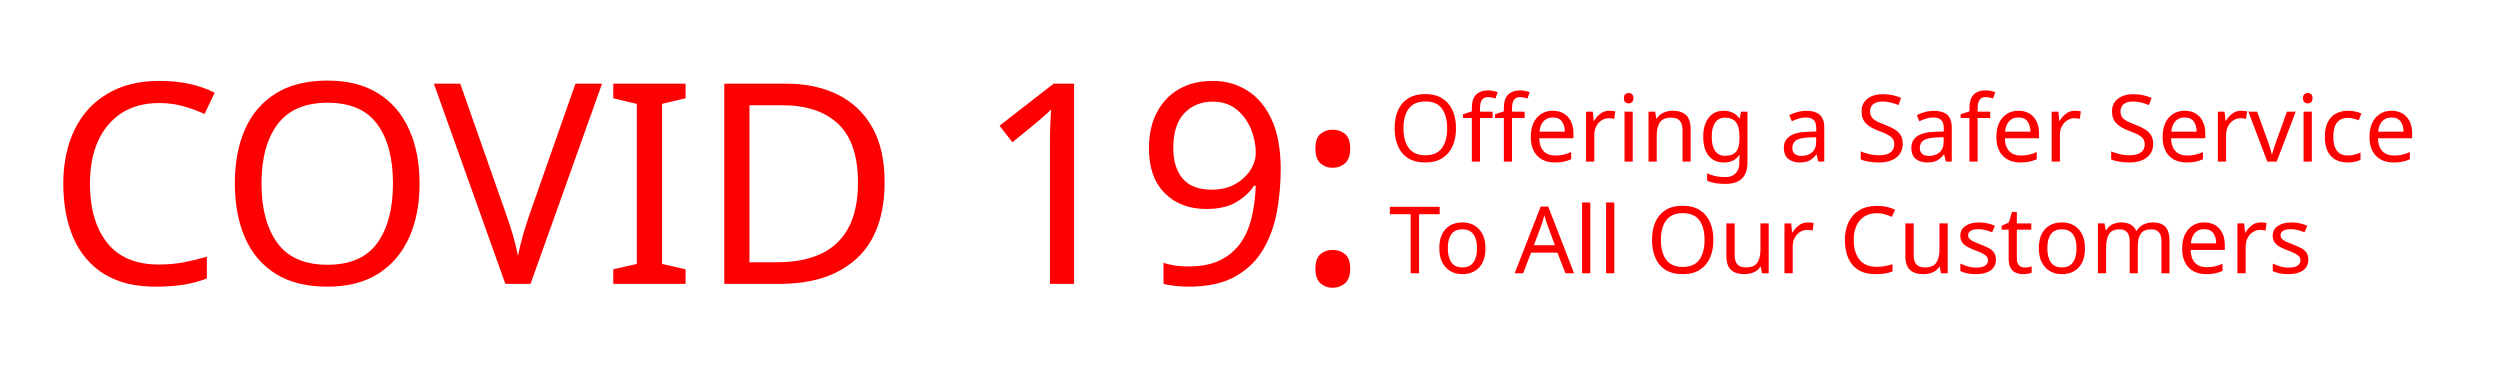
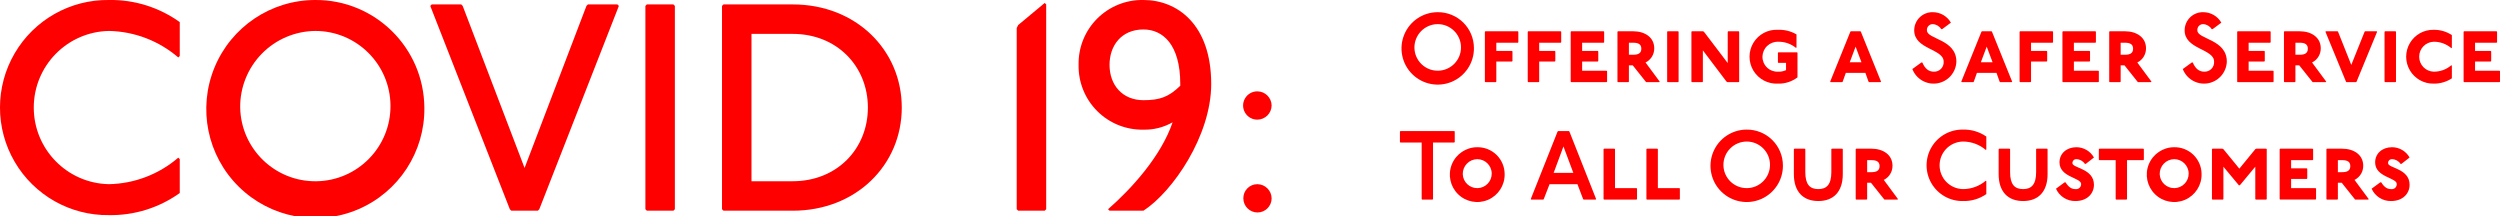
- <svg xmlns="http://www.w3.org/2000/svg" version="1.1" id="Layer_1" x="0px" y="0px" viewBox="0 0 649.2 94.7" style="enable-background:new 0 0 649.2 94.7;" xml:space="preserve">
-   <style type="text/css">
- 	.st0{fill:#FF0000;}
- 	.st1{font-family:'P22UndergroundMedium';}
- 	.st2{font-size:72.789px;}
- 	.st3{font-family:'P22Underground-DmP';}
- 	.st4{font-size:24.167px;}
- 	.st5{font-family:'P22Underground-PCp';}
- </style>
-   <text transform="matrix(1 0 0 1 12 73.7078)" class="st0 st1 st2">COVID 19:</text>
-   <text transform="matrix(1 0 0 1 360.6875 41.9592)" class="st0 st3 st4">Offering a Safer Service</text>
-   <text transform="matrix(1 0 0 1 360.6875 70.9592)" class="st0 st5 st4">To All Our Customers</text>
+ <svg xmlns="http://www.w3.org/2000/svg" id="Layer_1" data-name="Layer 1" viewBox="0 0 617.478 53.133">
+   <g style="isolation:isolate">
+     <path d="M59.674,35.86a27.055,27.055,0,0,0-17.104-6.551,18.927,18.927,0,0,0,0,37.848,27.05,27.05,0,0,0,17.104-6.551l.364.364v8.37a29.19,29.19,0,0,1-17.468,5.459,26.569,26.569,0,1,1,0-53.133A29.19,29.19,0,0,1,60.038,27.126v8.37Z" transform="translate(-15.63916 -21.66699)" style="fill:red" />
+     <path d="M120.452,48.233A26.933,26.933,0,1,1,93.521,21.667,26.793,26.793,0,0,1,120.452,48.233Zm-45.49,0A18.564,18.564,0,1,0,93.521,29.31,18.718,18.718,0,0,0,74.961,48.233Z" transform="translate(-15.63916 -21.66699)" style="fill:red" />
+     <path d="M129.554,22.759l.364.364L145.203,63.154,160.487,23.123l.364-.364h7.278l.364.364L148.842,73.344l-.364.364h-6.55l-.364-.364-19.652-50.221.364-.364Z" transform="translate(-15.63916 -21.66699)" style="fill:red" />
+     <path d="M181.961,22.759l.364.364v50.221l-.364.364h-6.551l-.364-.364V23.123l.364-.364Z" transform="translate(-15.63916 -21.66699)" style="fill:red" />
+     <path d="M211.439,22.759c15.648,0,26.93,11.281,26.93,25.475S227.087,73.708,211.439,73.708H194.334l-.364-.364V23.123l.364-.364ZM201.249,66.43H211.439c10.917,0,18.56-8.007,18.56-18.196S222.356,30.037,211.439,30.037H201.249Z" transform="translate(-15.63916 -21.66699)" style="fill:red" />
+     <path d="M274.037,22.759v50.585l-.364.364h-6.551l-.364-.364V28.582l.364-.729,6.551-5.459Z" transform="translate(-15.63916 -21.66699)" style="fill:red" />
+     <path d="M298.057,21.667c8.37,0,16.74,6.041,16.74,20.744,0,12.737-9.462,26.565-16.74,31.297h-8.371l-.364-.364c5.823-5.095,13.101-13.101,15.94-21.471a13.855,13.855,0,0,1-7.206,1.819,15.695,15.695,0,0,1-16.013-16.013A15.695,15.695,0,0,1,298.057,21.667Zm9.098,21.181v-.437c0-9.826-4.367-13.466-9.098-13.466-5.459,0-8.371,4.003-8.371,8.734,0,5.095,3.275,8.734,8.371,8.734C302.133,46.414,304.316,45.613,307.155,42.848Z" transform="translate(-15.63916 -21.66699)" style="fill:red" />
+     <path d="M329.719,47.724a3.542,3.542,0,0,1-3.493,3.494,3.494,3.494,0,1,1,0-6.987A3.542,3.542,0,0,1,329.719,47.724Zm0,22.928a3.493,3.493,0,0,1-6.987,0,3.449,3.449,0,0,1,3.494-3.494A3.542,3.542,0,0,1,329.719,70.651Z" transform="translate(-15.63916 -21.66699)" style="fill:red" />
+   </g>
+   <g style="isolation:isolate">
+     <path d="M379.686,33.5a8.944,8.944,0,1,1-8.943-8.822A8.866,8.866,0,0,1,379.686,33.5Zm-14.695,0a5.753,5.753,0,1,0,5.752-5.874A5.777,5.777,0,0,0,364.99,33.5Z" transform="translate(-15.63916 -21.66699)" style="fill:red" />
+     <path d="M390.534,29.391l.121.121v2.586l-.121.121H385.217V34.249H389.084l.121.12v2.369l-.121.121H385.217v4.979l-.121.121h-2.586l-.121-.121V29.512l.121-.121Zm10.587,0,.121.121v2.586l-.121.121h-5.317V34.249h3.867l.12.12v2.369l-.12.121h-3.867v4.979l-.121.121h-2.586l-.121-.121V29.512l.121-.121Z" transform="translate(-15.63916 -21.66699)" style="fill:red" />
+     <path d="M411.729,29.391l.121.121v2.586l-.121.121h-5.317V34.249h3.867l.121.12v2.369l-.121.121h-3.867v2.271h6.043l.12.121v2.586l-.12.121h-8.75l-.12-.121V29.512l.12-.121Z" transform="translate(-15.63916 -21.66699)" style="fill:red" />
+     <path d="M419.002,29.391c2.998,0,5.221,1.571,5.221,4.205a3.849,3.849,0,0,1-2.15,3.505l3.504,4.737-.12.121h-3.215l-.121-.121-3.214-4.036h-.943v4.036l-.121.121h-2.586l-.121-.121V29.512l.121-.121Zm-1.039,5.801h1.088c1.305,0,1.982-.436,1.982-1.498,0-1.04-.678-1.475-1.982-1.475h-1.088Z" transform="translate(-15.63916 -21.66699)" style="fill:red" />
+     <path d="M430.119,29.391l.12.121V41.838l-.12.121h-2.587l-.12-.121V29.512l.12-.121Z" transform="translate(-15.63916 -21.66699)" style="fill:red" />
+     <path d="M436.257,29.391l.241.121,5.874,7.734V29.512l.12-.121h2.587l.12.121V41.838l-.12.121h-2.756l-.241-.121-5.85-7.734v7.734l-.121.121h-2.586l-.121-.121V29.512l.121-.121Z" transform="translate(-15.63916 -21.66699)" style="fill:red" />
+     <path d="M459.24,33.5a6.785,6.785,0,0,0-4.471-1.523,3.756,3.756,0,0,0-3.819,3.698,3.682,3.682,0,0,0,3.819,3.698,4.14,4.14,0,0,0,2.006-.387V37.197h-1.886l-.12-.121V34.708l.12-.121h4.593l.121.121v6.066a7.561,7.561,0,0,1-4.834,1.547,6.656,6.656,0,1,1,0-13.293,8.462,8.462,0,0,1,4.592,1.136v3.215Z" transform="translate(-15.63916 -21.66699)" style="fill:red" />
+     <path d="M475.141,29.391l.121.121,4.979,12.326-.12.121h-2.853l-.121-.121-.773-2.175h-4.834l-.773,2.175-.12.121H467.793l-.121-.121,4.979-12.326.121-.121Zm-2.635,7.662h2.9L473.957,33.186Z" transform="translate(-15.63916 -21.66699)" style="fill:red" />
+     <path d="M495.103,28.859a2.611,2.611,0,0,0-2.055-1.233,1.416,1.416,0,0,0-1.474,1.547c0,2.224,7.274,2.151,7.274,7.71a5.629,5.629,0,0,1-10.876,1.838l2.224-1.62h.241c.677,1.596,1.619,2.272,2.853,2.272a2.329,2.329,0,0,0,2.417-2.49c0-3.189-7.275-2.996-7.275-7.71a4.485,4.485,0,0,1,4.616-4.495,5.136,5.136,0,0,1,4.447,2.586l-2.151,1.596Z" transform="translate(-15.63916 -21.66699)" style="fill:red" />
+     <path d="M507.524,29.391l.12.121L512.624,41.838l-.121.121h-2.852l-.121-.121-.773-2.175h-4.834l-.773,2.175-.121.121h-2.852l-.121-.121,4.979-12.326.12-.121Zm-2.635,7.662H507.79l-1.45-3.867Z" transform="translate(-15.63916 -21.66699)" style="fill:red" />
+     <path d="M522.604,29.391l.12.121v2.586l-.12.121h-5.317V34.249h3.867l.121.12v2.369l-.121.121h-3.867v4.979l-.121.121h-2.586l-.121-.121V29.512l.121-.121Z" transform="translate(-15.63916 -21.66699)" style="fill:red" />
+     <path d="M533.189,29.391l.121.121v2.586l-.121.121h-5.317V34.249h3.867l.12.12v2.369l-.12.121h-3.867v2.271h6.042l.121.121v2.586l-.121.121h-8.749l-.121-.121V29.512l.121-.121Z" transform="translate(-15.63916 -21.66699)" style="fill:red" />
+     <path d="M540.463,29.391c2.996,0,5.221,1.571,5.221,4.205a3.85,3.85,0,0,1-2.151,3.505l3.505,4.737-.121.121h-3.215l-.121-.121-3.215-4.036h-.942v4.036l-.12.121h-2.587l-.12-.121V29.512l.12-.121Zm-1.04,5.801h1.088c1.306,0,1.981-.436,1.981-1.498,0-1.04-.676-1.475-1.981-1.475h-1.088Z" transform="translate(-15.63916 -21.66699)" style="fill:red" />
+     <path d="M561.898,28.859a2.611,2.611,0,0,0-2.055-1.233,1.416,1.416,0,0,0-1.475,1.547c0,2.224,7.275,2.151,7.275,7.71a5.629,5.629,0,0,1-10.876,1.838l2.224-1.62h.241c.677,1.596,1.62,2.272,2.853,2.272a2.329,2.329,0,0,0,2.417-2.49c0-3.189-7.275-2.996-7.275-7.71a4.485,4.485,0,0,1,4.616-4.495,5.136,5.136,0,0,1,4.447,2.586l-2.15,1.596Z" transform="translate(-15.63916 -21.66699)" style="fill:red" />
+     <path d="M576.351,29.391l.12.121v2.586l-.12.121H571.033V34.249h3.867l.121.12v2.369l-.121.121H571.033v2.271h6.042l.121.121v2.586l-.121.121h-8.749l-.121-.121V29.512l.121-.121Z" transform="translate(-15.63916 -21.66699)" style="fill:red" />
+     <path d="M583.624,29.391c2.997,0,5.221,1.571,5.221,4.205a3.848,3.848,0,0,1-2.151,3.505l3.505,4.737-.121.121h-3.214l-.121-.121-3.215-4.036H582.585v4.036l-.121.121h-2.586l-.121-.121V29.512l.121-.121ZM582.585,35.191h1.087c1.306,0,1.982-.436,1.982-1.498,0-1.04-.677-1.475-1.982-1.475H582.585Z" transform="translate(-15.63916 -21.66699)" style="fill:red" />
+     <path d="M593,29.391l.121.121,3.264,8.193,3.287-8.193.12-.121h2.853l.121.121-5.076,12.326-.121.121H595.2l-.121-.121-5.075-12.326.12-.121Z" transform="translate(-15.63916 -21.66699)" style="fill:red" />
+     <path d="M607.307,29.391l.121.121V41.838l-.121.121H604.721l-.121-.121V29.512l.121-.121Z" transform="translate(-15.63916 -21.66699)" style="fill:red" />
+     <path d="M621.106,33.572a6.588,6.588,0,0,0-4.374-1.596,3.7,3.7,0,0,0,0,7.396,6.588,6.588,0,0,0,4.374-1.596l.121.121V41.017a7.963,7.963,0,0,1-4.495,1.305,6.648,6.648,0,1,1,0-13.293,7.963,7.963,0,0,1,4.495,1.305v3.118Z" transform="translate(-15.63916 -21.66699)" style="fill:red" />
+     <path d="M632.271,29.391l.121.121v2.586l-.121.121H626.954V34.249h3.867l.121.12v2.369l-.121.121H626.954v2.271h6.043l.12.121v2.586l-.12.121h-8.75l-.12-.121V29.512l.12-.121Z" transform="translate(-15.63916 -21.66699)" style="fill:red" />
+   </g>
+   <g style="isolation:isolate">
+     <path d="M374.827,54.04l.12.121v2.586l-.12.121H369.582V70.838l-.121.121h-2.562l-.121-.121V56.868H361.533l-.121-.121V54.161l.121-.121Z" transform="translate(-15.63916 -21.66699)" style="fill:red" />
+     <path d="M387.273,64.675a6.769,6.769,0,1,1-6.768-6.646A6.655,6.655,0,0,1,387.273,64.675Zm-10.346,0a3.579,3.579,0,1,0,3.578-3.698A3.628,3.628,0,0,0,376.928,64.675Z" transform="translate(-15.63916 -21.66699)" style="fill:red" />
+     <path d="M403.15,54.04l.12.121,6.599,16.677-.121.121h-2.973l-.121-.121-1.401-3.674h-6.889l-1.426,3.674-.121.121h-2.973l-.121-.121,6.622-16.677.121-.121Zm-3.771,10.32h4.858L401.797,57.835Z" transform="translate(-15.63916 -21.66699)" style="fill:red" />
+     <path d="M414.41,58.391l.121.121v9.619h5.317l.121.121v2.586l-.121.121h-8.024l-.121-.121V58.512l.121-.121Z" transform="translate(-15.63916 -21.66699)" style="fill:red" />
+     <path d="M424.995,58.391l.121.121v9.619h5.317l.121.121v2.586l-.121.121h-8.024l-.121-.121V58.512l.121-.121Z" transform="translate(-15.63916 -21.66699)" style="fill:red" />
+     <path d="M456.003,62.5a8.944,8.944,0,1,1-8.942-8.822A8.866,8.866,0,0,1,456.003,62.5Zm-14.695,0a5.754,5.754,0,1,0,5.753-5.874A5.777,5.777,0,0,0,441.308,62.5Z" transform="translate(-15.63916 -21.66699)" style="fill:red" />
+     <path d="M461.414,58.391l.121.121v5.68c0,3.021,1.111,4.182,3.215,4.182,2.078,0,3.214-1.16,3.214-4.182V58.512l.121-.121h2.586l.121.121V64.675c0,4.375-2.32,6.646-6.042,6.646-3.723,0-6.043-2.271-6.043-6.646V58.512l.121-.121Z" transform="translate(-15.63916 -21.66699)" style="fill:red" />
+     <path d="M477.848,58.391c2.996,0,5.221,1.571,5.221,4.205a3.85,3.85,0,0,1-2.151,3.505l3.505,4.737-.121.121h-3.215l-.121-.121L477.75,66.802h-.942v4.036l-.12.121h-2.587l-.12-.121V58.512l.12-.121Zm-1.04,5.801h1.088c1.306,0,1.981-.436,1.981-1.498,0-1.04-.676-1.475-1.981-1.475h-1.088Z" transform="translate(-15.63916 -21.66699)" style="fill:red" />
+     <path d="M506.123,58.705a8.687,8.687,0,0,0-5.68-2.079,5.875,5.875,0,0,0,0,11.747,8.693,8.693,0,0,0,5.68-2.079l.121.121v3.19a9.645,9.645,0,0,1-5.801,1.716,8.823,8.823,0,1,1,0-17.644,9.645,9.645,0,0,1,5.801,1.716V58.584Z" transform="translate(-15.63916 -21.66699)" style="fill:red" />
+     <path d="M511.994,58.391l.121.121v5.68c0,3.021,1.111,4.182,3.215,4.182,2.078,0,3.214-1.16,3.214-4.182V58.512l.121-.121H521.251l.121.121V64.675c0,4.375-2.32,6.646-6.042,6.646-3.723,0-6.043-2.271-6.043-6.646V58.512l.121-.121Z" transform="translate(-15.63916 -21.66699)" style="fill:red" />
+     <path d="M530.579,62.137A2.561,2.561,0,0,0,528.5,60.977a.938.938,0,0,0-.99.991c0,1.257,5.316,1.281,5.316,5.342,0,2.151-1.667,4.012-4.567,4.012a5.154,5.154,0,0,1-4.81-3.045l2.127-1.571h.241c.846,1.354,1.619,1.668,2.441,1.668a1.225,1.225,0,0,0,1.401-1.257c0-1.596-5.342-1.644-5.342-5.342,0-2.248,1.813-3.746,4.182-3.746a4.986,4.986,0,0,1,4.326,2.538l-2.006,1.57Z" transform="translate(-15.63916 -21.66699)" style="fill:red" />
+     <path d="M545.031,58.391l.121.121v2.586l-.121.121h-4.037v9.619l-.12.121h-2.562l-.12-.121V61.219H534.154l-.121-.121V58.512l.121-.121Z" transform="translate(-15.63916 -21.66699)" style="fill:red" />
+     <path d="M559.41,64.675a6.769,6.769,0,1,1-6.768-6.646A6.654,6.654,0,0,1,559.41,64.675Zm-10.344,0a3.579,3.579,0,1,0,3.576-3.698A3.627,3.627,0,0,0,549.066,64.675Z" transform="translate(-15.63916 -21.66699)" style="fill:red" />
+     <path d="M564.557,58.391l.242.121,3.939,4.81,3.939-4.81.242-.121h2.465l.121.121V70.838l-.121.121h-2.586l-.121-.121v-8l-3.818,4.592h-.242l-3.818-4.592v8l-.121.121H562.092l-.121-.121V58.512l.121-.121Z" transform="translate(-15.63916 -21.66699)" style="fill:red" />
+     <path d="M586.839,58.391l.121.121v2.586l-.121.121h-5.317V63.249h3.867l.121.12v2.369l-.121.121h-3.867v2.271h6.043l.121.121v2.586l-.121.121h-8.75l-.121-.121V58.512l.121-.121Z" transform="translate(-15.63916 -21.66699)" style="fill:red" />
+     <path d="M594.113,58.391c2.996,0,5.221,1.571,5.221,4.205a3.85,3.85,0,0,1-2.151,3.505l3.505,4.737-.121.121h-3.215l-.121-.121-3.215-4.036h-.942v4.036l-.12.121h-2.587l-.12-.121V58.512l.12-.121Zm-1.04,5.801h1.088c1.306,0,1.981-.436,1.981-1.498,0-1.04-.676-1.475-1.981-1.475h-1.088Z" transform="translate(-15.63916 -21.66699)" style="fill:red" />
+     <path d="M608.54,62.137a2.56,2.56,0,0,0-2.078-1.16.939.939,0,0,0-.991.991c0,1.257,5.317,1.281,5.317,5.342,0,2.151-1.668,4.012-4.568,4.012a5.156,5.156,0,0,1-4.81-3.045l2.127-1.571h.242c.846,1.354,1.619,1.668,2.44,1.668a1.225,1.225,0,0,0,1.402-1.257c0-1.596-5.342-1.644-5.342-5.342,0-2.248,1.812-3.746,4.182-3.746a4.989,4.989,0,0,1,4.326,2.538l-2.006,1.57Z" transform="translate(-15.63916 -21.66699)" style="fill:red" />
+   </g>
</svg>
